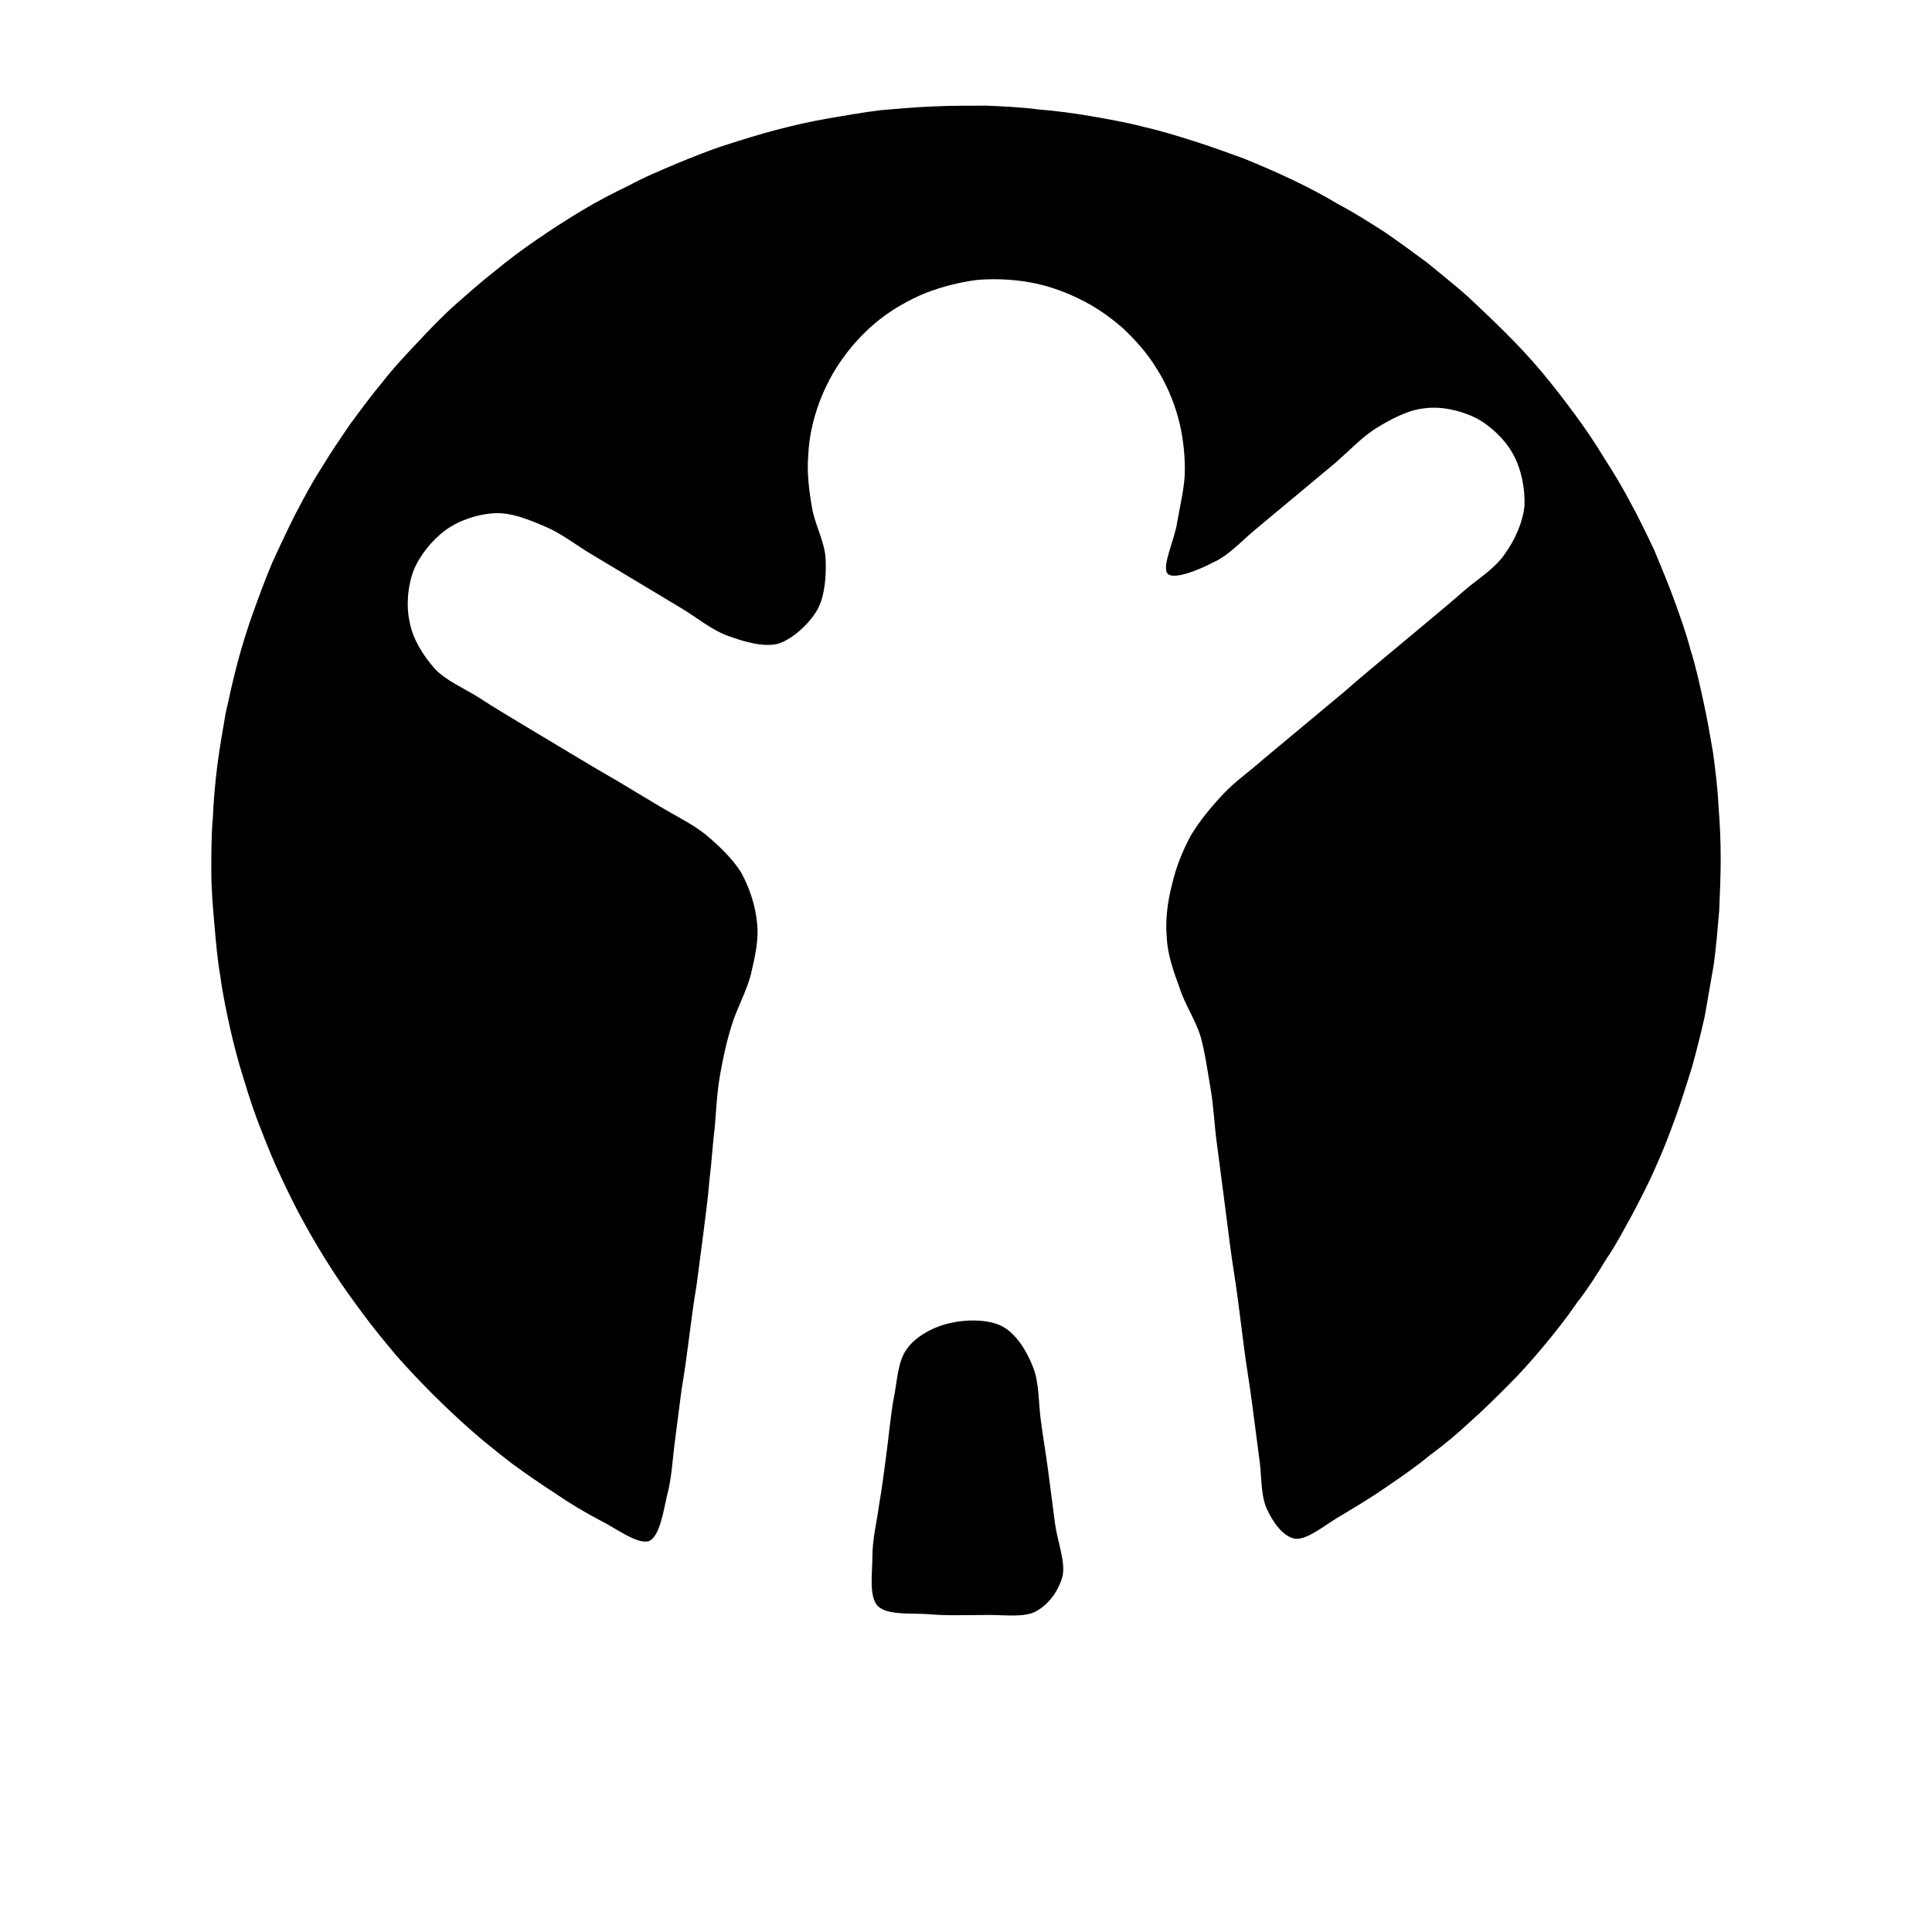
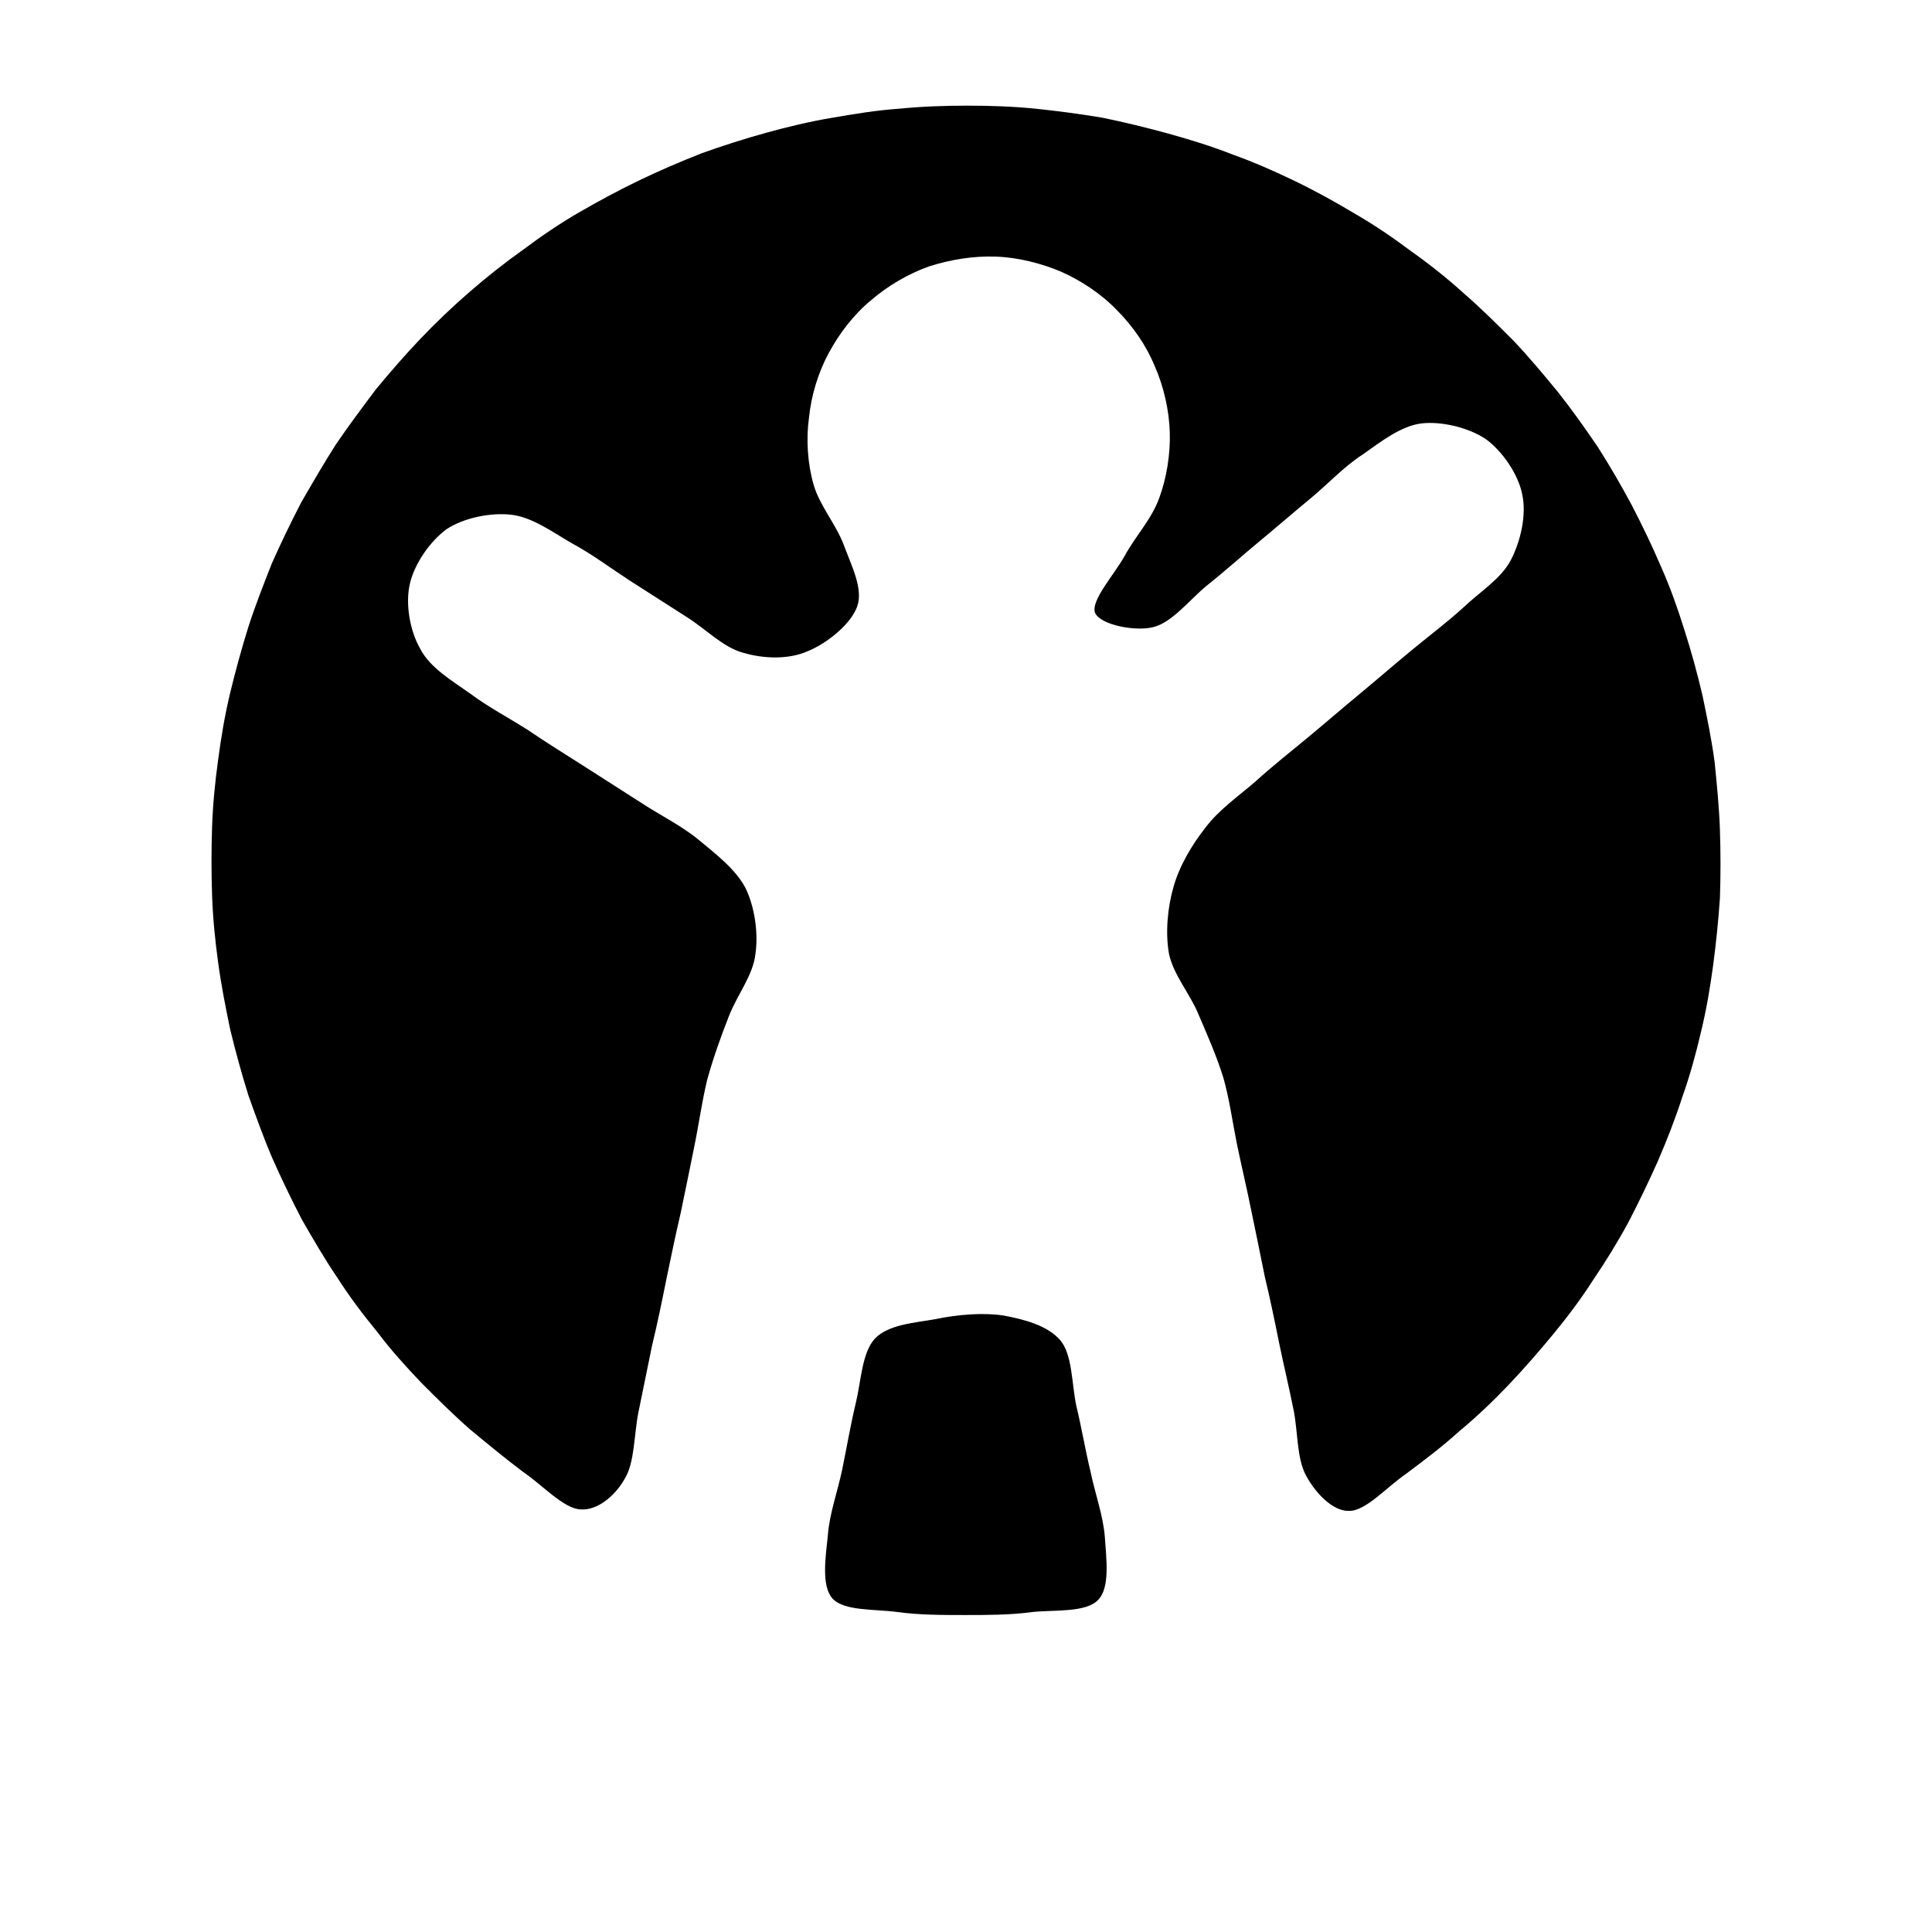
<svg xmlns="http://www.w3.org/2000/svg" viewBox="0 0 256 256" role="img" aria-label="Heritle">
-   <path fill="currentColor" fill-rule="evenodd" d="M116.7 14.6C114.3 14.9,112 15.3,109.7 15.7C107.4 16.1,105.2 16.6,102.9 17.2C100.6 17.8,98.4 18.5,96.2 19.2C94 19.9,91.8 20.8,89.6 21.7C87.5 22.6,85.3 23.5,83.3 24.6C81.2 25.6,79.1 26.7,77.1 27.9C75.1 29.1,73.1 30.4,71.2 31.7C69.3 33,67.4 34.4,65.6 35.9C63.8 37.3,62 38.9,60.3 40.4C58.5 42,56.9 43.7,55.3 45.4C53.7 47.1,52.1 48.8,50.7 50.6C49.2 52.4,47.8 54.3,46.4 56.2C45.1 58.1,43.8 60,42.6 62C41.3 64,40.2 66.1,39.1 68.2C38.1 70.2,37.1 72.3,36.1 74.5C35.2 76.6,34.4 78.8,33.6 81C32.8 83.2,32.1 85.5,31.5 87.7C30.9 90,30.4 92.2,29.9 94.5C29.5 96.8,29.1 99.1,28.8 101.4C28.5 103.8,28.3 106.1,28.2 108.4C28 110.7,28 113.1,28 115.4C28 117.8,28.2 120.1,28.4 122.4C28.6 124.7,28.8 127.1,29.2 129.4C29.5 131.7,30 134,30.5 136.3C31 138.5,31.6 140.8,32.3 143C33 145.3,33.7 147.5,34.6 149.7C35.4 151.8,36.3 154,37.3 156.1C38.3 158.2,39.3 160.3,40.5 162.4C41.6 164.4,42.8 166.4,44.1 168.4C45.3 170.3,46.7 172.2,48.1 174.1C49.5 176,51 177.8,52.5 179.6C54 181.3,55.6 183,57.3 184.7C58.9 186.3,60.6 187.9,62.4 189.5C64.1 191,66 192.5,67.8 193.9C69.7 195.3,71.6 196.6,73.6 197.9C75.5 199.2,77.5 200.4,79.6 201.5C81.6 202.5,84.5 204.7,86 204.2C87.4 203.6,87.9 200.3,88.4 198.1C89 195.9,89.1 193.5,89.4 191.2C89.7 188.8,90 186.5,90.3 184.2C90.7 181.9,91 179.6,91.3 177.3C91.6 175,91.9 172.6,92.3 170.3C92.6 168,92.9 165.7,93.2 163.4C93.5 161.1,93.8 158.8,94 156.4C94.3 154.1,94.4 151.8,94.7 149.5C94.9 147.1,95 144.8,95.4 142.5C95.8 140.2,96.3 137.9,97 135.7C97.7 133.5,98.9 131.4,99.5 129.1C100 126.9,100.6 124.5,100.3 122.2C100.1 120,99.3 117.6,98.2 115.6C97 113.7,95.2 112,93.4 110.5C91.6 109.1,89.5 108.1,87.5 106.9C85.5 105.7,83.5 104.5,81.5 103.3C79.4 102.1,77.4 100.9,75.4 99.7C73.4 98.5,71.4 97.3,69.4 96.1C67.4 94.9,65.4 93.7,63.4 92.4C61.5 91.2,59.1 90.2,57.6 88.6C56.1 86.9,54.7 84.7,54.3 82.5C53.8 80.4,54 77.7,54.8 75.6C55.6 73.6,57.3 71.5,59.1 70.2C60.9 68.9,63.4 68.1,65.6 68C67.8 67.9,70.2 68.9,72.3 69.8C74.4 70.7,76.3 72.2,78.3 73.4C80.3 74.6,82.3 75.8,84.3 77C86.3 78.2,88.3 79.4,90.3 80.6C92.3 81.8,94.2 83.4,96.3 84.2C98.5 85,101.1 85.8,103.1 85.3C105 84.7,107.2 82.7,108.3 80.8C109.3 79,109.5 76.3,109.4 74.1C109.3 71.8,108 69.6,107.6 67.3C107.2 65,106.9 62.6,107.1 60.3C107.2 58,107.7 55.7,108.5 53.5C109.3 51.3,110.4 49.2,111.8 47.3C113.1 45.5,114.8 43.7,116.6 42.3C118.4 40.9,120.5 39.7,122.7 38.8C124.8 38,127.1 37.4,129.4 37.1C131.7 36.9,134.1 37,136.4 37.4C138.7 37.8,141 38.6,143 39.6C145.1 40.6,147.1 42,148.8 43.5C150.5 45.1,152.1 46.9,153.3 48.9C154.5 50.8,155.5 53.1,156.1 55.3C156.7 57.5,157 59.9,157 62.2C157 64.5,156.4 66.8,156 69.1C155.7 71.4,153.9 75,154.7 76C155.5 76.9,158.9 75.5,160.8 74.5C162.8 73.6,164.5 71.7,166.3 70.2C168.1 68.7,169.9 67.2,171.7 65.7C173.5 64.2,175.3 62.7,177.1 61.2C178.8 59.7,180.5 57.9,182.4 56.7C184.4 55.5,186.6 54.3,188.8 54.1C191 53.8,193.6 54.4,195.6 55.4C197.5 56.4,199.5 58.3,200.5 60.2C201.6 62.2,202.1 64.8,202 67C201.8 69.2,200.7 71.6,199.4 73.4C198.1 75.3,196 76.6,194.2 78.1C192.5 79.6,190.7 81.1,188.9 82.6C187.1 84.1,185.3 85.6,183.5 87.1C181.7 88.6,179.9 90.1,178.2 91.6C176.4 93.1,174.6 94.6,172.8 96.1C171 97.6,169.2 99.1,167.4 100.6C165.6 102.2,163.7 103.5,162.1 105.2C160.5 106.9,159 108.7,157.8 110.7C156.7 112.7,155.8 115,155.3 117.2C154.7 119.5,154.4 121.9,154.6 124.2C154.7 126.5,155.5 128.7,156.3 130.9C157 133.1,158.4 135.1,159.1 137.4C159.7 139.6,160 141.9,160.4 144.2C160.8 146.5,160.9 148.9,161.2 151.2C161.5 153.5,161.8 155.8,162.1 158.1C162.4 160.4,162.7 162.8,163 165.1C163.3 167.4,163.7 169.7,164 172C164.3 174.3,164.6 176.6,164.9 179C165.2 181.3,165.6 183.6,165.9 185.9C166.2 188.2,166.5 190.5,166.8 192.8C167.2 195.2,167 197.9,167.8 199.8C168.6 201.6,170 203.7,171.7 203.9C173.4 204,175.9 201.8,177.9 200.7C179.9 199.5,181.9 198.3,183.9 196.9C185.8 195.6,187.7 194.3,189.5 192.8C191.4 191.4,193.2 189.9,194.9 188.3C196.6 186.8,198.3 185.1,199.9 183.5C201.6 181.8,203.1 180.1,204.6 178.3C206.1 176.5,207.6 174.6,208.9 172.7C210.3 170.9,211.6 168.9,212.8 166.9C214.1 165,215.2 162.9,216.3 160.9C217.4 158.8,218.5 156.7,219.4 154.6C220.4 152.4,221.2 150.3,222 148.1C222.8 145.9,223.5 143.6,224.2 141.4C224.8 139.2,225.4 136.9,225.9 134.6C226.3 132.3,226.7 130,227.1 127.7C227.4 125.4,227.6 123.1,227.8 120.7C227.9 118.4,228 116.1,228 113.7C228 111.4,227.9 109.1,227.7 106.7C227.6 104.4,227.3 102.1,227 99.8C226.6 97.5,226.2 95.1,225.7 92.9C225.2 90.6,224.7 88.3,224 86.1C223.4 83.8,222.6 81.6,221.8 79.4C221 77.2,220.1 75.1,219.2 72.9C218.2 70.8,217.2 68.7,216.1 66.7C215 64.6,213.8 62.6,212.5 60.6C211.3 58.6,210 56.7,208.6 54.8C207.2 52.9,205.8 51.1,204.3 49.3C202.8 47.5,201.2 45.8,199.5 44.1C197.9 42.5,196.2 40.9,194.5 39.3C192.7 37.7,190.9 36.3,189.1 34.8C187.2 33.4,185.3 32,183.4 30.7C181.5 29.5,179.5 28.2,177.4 27.1C175.4 25.9,173.3 24.8,171.2 23.8C169.1 22.8,167 21.9,164.8 21C162.6 20.2,160.4 19.4,158.2 18.7C156 18,153.7 17.3,151.5 16.8C149.2 16.2,146.9 15.8,144.6 15.4C142.3 15,140 14.7,137.6 14.5C135.3 14.2,133 14.1,130.7 14C128.3 14,126 14,123.7 14.1C121.3 14.2,119 14.4,116.7 14.6ZM126 175.3C123.9 175.7,121.4 177,120.2 178.7C118.9 180.4,118.9 183.1,118.4 185.4C118 187.7,117.8 190,117.5 192.3C117.2 194.6,116.9 197,116.5 199.3C116.2 201.6,115.6 203.9,115.6 206.2C115.6 208.4,115.1 211.5,116.3 212.8C117.6 214.1,120.9 213.7,123.2 213.9C125.5 214.1,127.8 214,130.2 214C132.5 213.9,135.4 214.4,137.1 213.6C138.9 212.7,140.3 210.8,140.8 208.8C141.2 206.9,140.1 204.2,139.8 201.9C139.5 199.6,139.2 197.3,138.9 195C138.6 192.7,138.2 190.4,137.9 188.1C137.6 185.8,137.7 183.2,136.9 181.2C136.1 179.1,134.7 176.8,132.9 175.8C131.1 174.8,128.1 174.8,126 175.3Z" />
+   <path fill="currentColor" fill-rule="evenodd" d="M119.2 14.4C116.2 14.6,113.2 15.1,110.3 15.6C107.3 16.1,104.4 16.8,101.5 17.6C98.6 18.4,95.8 19.3,93 20.3C90.2 21.4,87.4 22.6,84.7 23.9C82 25.2,79.4 26.6,76.8 28.1C74.2 29.6,71.7 31.3,69.3 33.1C66.9 34.8,64.5 36.7,62.2 38.7C60 40.6,57.8 42.7,55.7 44.9C53.7 47,51.7 49.3,49.8 51.6C48 54,46.2 56.4,44.5 58.9C42.9 61.4,41.4 64,39.9 66.6C38.5 69.3,37.2 72,36 74.7C34.9 77.5,33.8 80.3,32.9 83.1C32 86,31.2 88.9,30.5 91.8C29.8 94.7,29.3 97.7,28.9 100.7C28.5 103.6,28.2 106.6,28.1 109.6C28 112.6,28 115.6,28.1 118.6C28.2 121.6,28.5 124.6,28.9 127.5C29.3 130.5,29.9 133.5,30.5 136.4C31.2 139.3,32 142.2,32.9 145.1C33.9 147.9,34.9 150.7,36.1 153.5C37.3 156.2,38.6 158.9,40 161.6C41.5 164.2,43 166.8,44.7 169.3C46.3 171.8,48.1 174.2,50 176.5C51.8 178.9,53.8 181.1,55.9 183.3C58 185.4,60.1 187.5,62.4 189.5C64.7 191.4,67 193.3,69.4 195.1C71.9 196.8,74.7 199.9,76.9 200C79.2 200.2,81.6 198.1,82.8 195.9C84.1 193.8,84 190.1,84.6 187.1C85.2 184.2,85.8 181.2,86.4 178.3C87.1 175.4,87.7 172.5,88.3 169.5C88.9 166.6,89.5 163.7,90.2 160.7C90.8 157.8,91.4 154.9,92 151.9C92.6 149,93 146,93.7 143.1C94.5 140.2,95.5 137.4,96.6 134.6C97.7 131.8,99.8 129.2,100.1 126.4C100.5 123.6,100 120.2,98.8 117.7C97.5 115.2,94.9 113.2,92.6 111.3C90.3 109.4,87.6 108.1,85 106.4C82.5 104.8,80 103.2,77.5 101.6C75 100,72.4 98.4,69.9 96.7C67.4 95.1,64.7 93.7,62.3 91.9C59.9 90.2,57 88.5,55.7 86C54.3 83.6,53.7 80,54.3 77.4C54.9 74.7,57 71.7,59.2 70.1C61.5 68.6,65 67.9,67.7 68.2C70.5 68.5,73.2 70.5,75.8 72C78.4 73.4,80.8 75.2,83.4 76.9C85.9 78.5,88.4 80.1,90.9 81.7C93.5 83.3,95.8 85.8,98.5 86.5C101.2 87.3,104.5 87.4,107 86.3C109.5 85.3,112.8 82.7,113.6 80.3C114.4 78,112.8 74.9,111.8 72.2C110.8 69.5,108.6 67,107.8 64.2C107 61.4,106.8 58.2,107.2 55.3C107.5 52.4,108.4 49.4,109.8 46.8C111.2 44.2,113.1 41.7,115.4 39.8C117.6 37.9,120.3 36.3,123.1 35.3C125.9 34.4,129 33.9,131.9 34C134.9 34.1,138 34.9,140.6 36C143.3 37.2,146 39,148 41.1C150.1 43.2,151.9 45.8,153 48.5C154.2 51.2,154.9 54.3,155 57.2C155.1 60.1,154.6 63.3,153.6 66C152.6 68.8,150.4 71.1,149 73.7C147.6 76.2,144.5 79.6,145.1 81.2C145.8 82.8,150.4 83.7,152.8 83.1C155.3 82.5,157.6 79.5,159.9 77.6C162.3 75.7,164.5 73.7,166.8 71.8C169.1 69.9,171.4 67.9,173.7 66C176 64.1,178.1 61.8,180.6 60.2C183 58.5,185.7 56.4,188.4 56.1C191.1 55.8,194.7 56.7,196.9 58.2C199.1 59.8,201.2 62.9,201.7 65.5C202.3 68.2,201.5 71.7,200.2 74.2C198.9 76.7,196.1 78.4,193.9 80.5C191.7 82.5,189.3 84.3,187 86.2C184.7 88.1,182.4 90.1,180.1 92C177.8 93.9,175.5 95.9,173.2 97.8C170.9 99.7,168.5 101.6,166.3 103.6C164.1 105.5,161.5 107.3,159.7 109.7C157.9 112,156.3 114.7,155.5 117.5C154.7 120.3,154.4 123.6,154.9 126.4C155.5 129.2,157.7 131.7,158.8 134.4C160 137.2,161.2 139.9,162.1 142.8C162.9 145.6,163.3 148.6,163.9 151.6C164.5 154.5,165.2 157.4,165.8 160.4C166.4 163.3,167 166.2,167.6 169.2C168.3 172.1,168.9 175,169.5 178C170.1 180.9,170.8 183.8,171.4 186.8C172 189.7,171.8 193.3,173.1 195.6C174.3 197.8,176.6 200.3,178.8 200.2C181 200.2,183.8 197,186.3 195.3C188.7 193.5,191.1 191.7,193.3 189.7C195.6 187.8,197.8 185.7,199.9 183.5C201.9 181.4,203.9 179.1,205.8 176.8C207.7 174.5,209.5 172.1,211.1 169.6C212.8 167.1,214.4 164.5,215.8 161.9C217.2 159.2,218.5 156.5,219.7 153.8C220.9 151,222 148.2,222.9 145.4C223.9 142.6,224.7 139.7,225.4 136.7C226.1 133.8,226.6 130.9,227 127.9C227.4 124.9,227.7 121.9,227.9 119C228 116,228 113,227.9 110C227.8 107,227.5 104,227.2 101C226.8 98,226.2 95.1,225.6 92.2C224.9 89.2,224.1 86.3,223.2 83.5C222.3 80.6,221.3 77.8,220.1 75.1C218.9 72.3,217.6 69.6,216.2 66.9C214.8 64.3,213.3 61.7,211.7 59.2C210 56.7,208.3 54.3,206.4 51.9C204.5 49.6,202.6 47.3,200.5 45.1C198.4 43,196.3 40.9,194 38.9C191.8 36.9,189.4 35,187 33.3C184.6 31.5,182.1 29.8,179.5 28.3C177 26.8,174.3 25.3,171.6 24C168.9 22.7,166.2 21.5,163.4 20.5C160.6 19.4,157.7 18.5,154.8 17.7C151.9 16.9,149 16.2,146.1 15.6C143.1 15.1,140.1 14.7,137.2 14.4C134.2 14.1,131.2 14,128.2 14C125.2 14,122.2 14.1,119.2 14.4ZM132.9 174.3C130.1 173.9,126.8 174.2,123.9 174.8C121.1 175.3,117.7 175.5,115.9 177.4C114.2 179.3,114.1 183,113.4 185.9C112.7 188.8,112.2 191.8,111.6 194.7C111 197.6,109.9 200.6,109.7 203.4C109.4 206.3,108.8 210.1,110.3 211.8C111.8 213.5,116 213.2,118.9 213.6C121.8 214,124.9 214,127.9 214C130.8 214,133.9 214,136.8 213.6C139.7 213.3,143.9 213.7,145.5 212C147.1 210.4,146.6 206.6,146.4 203.7C146.2 200.9,145.1 197.9,144.5 195C143.8 192.1,143.3 189.1,142.6 186.2C142 183.3,142.1 179.5,140.5 177.6C138.8 175.6,135.6 174.8,132.9 174.3Z" />
</svg>
